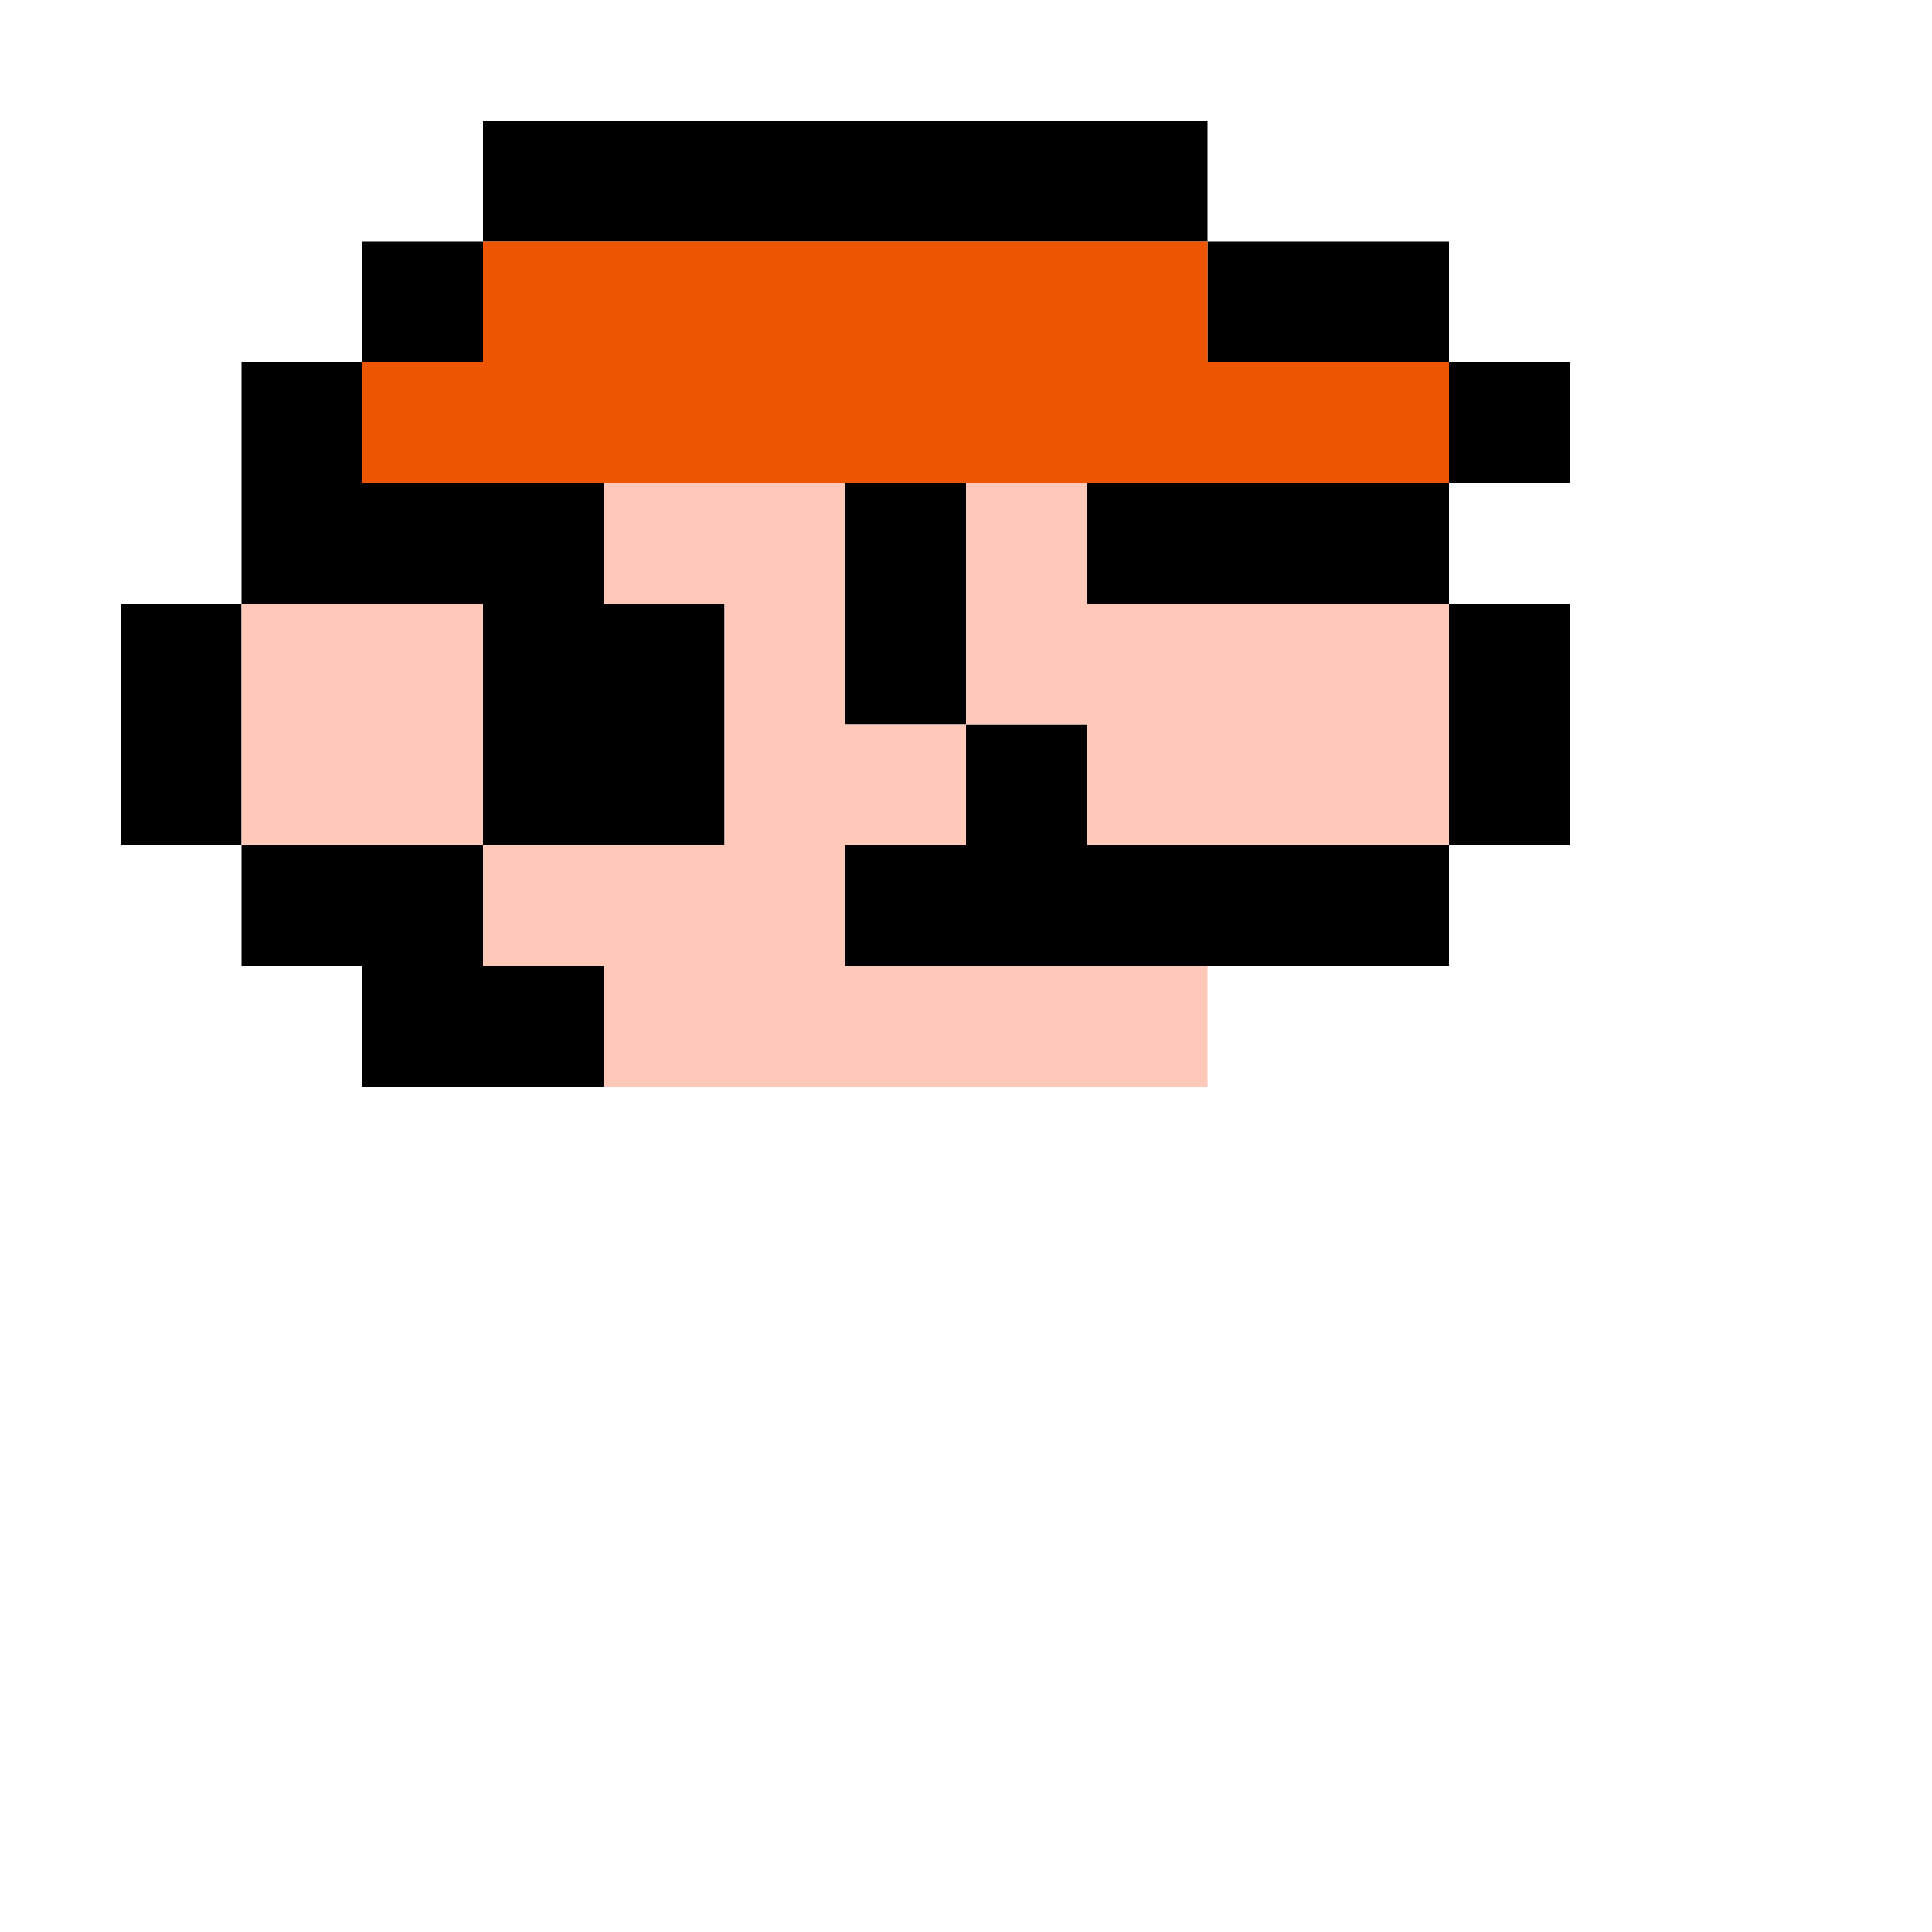
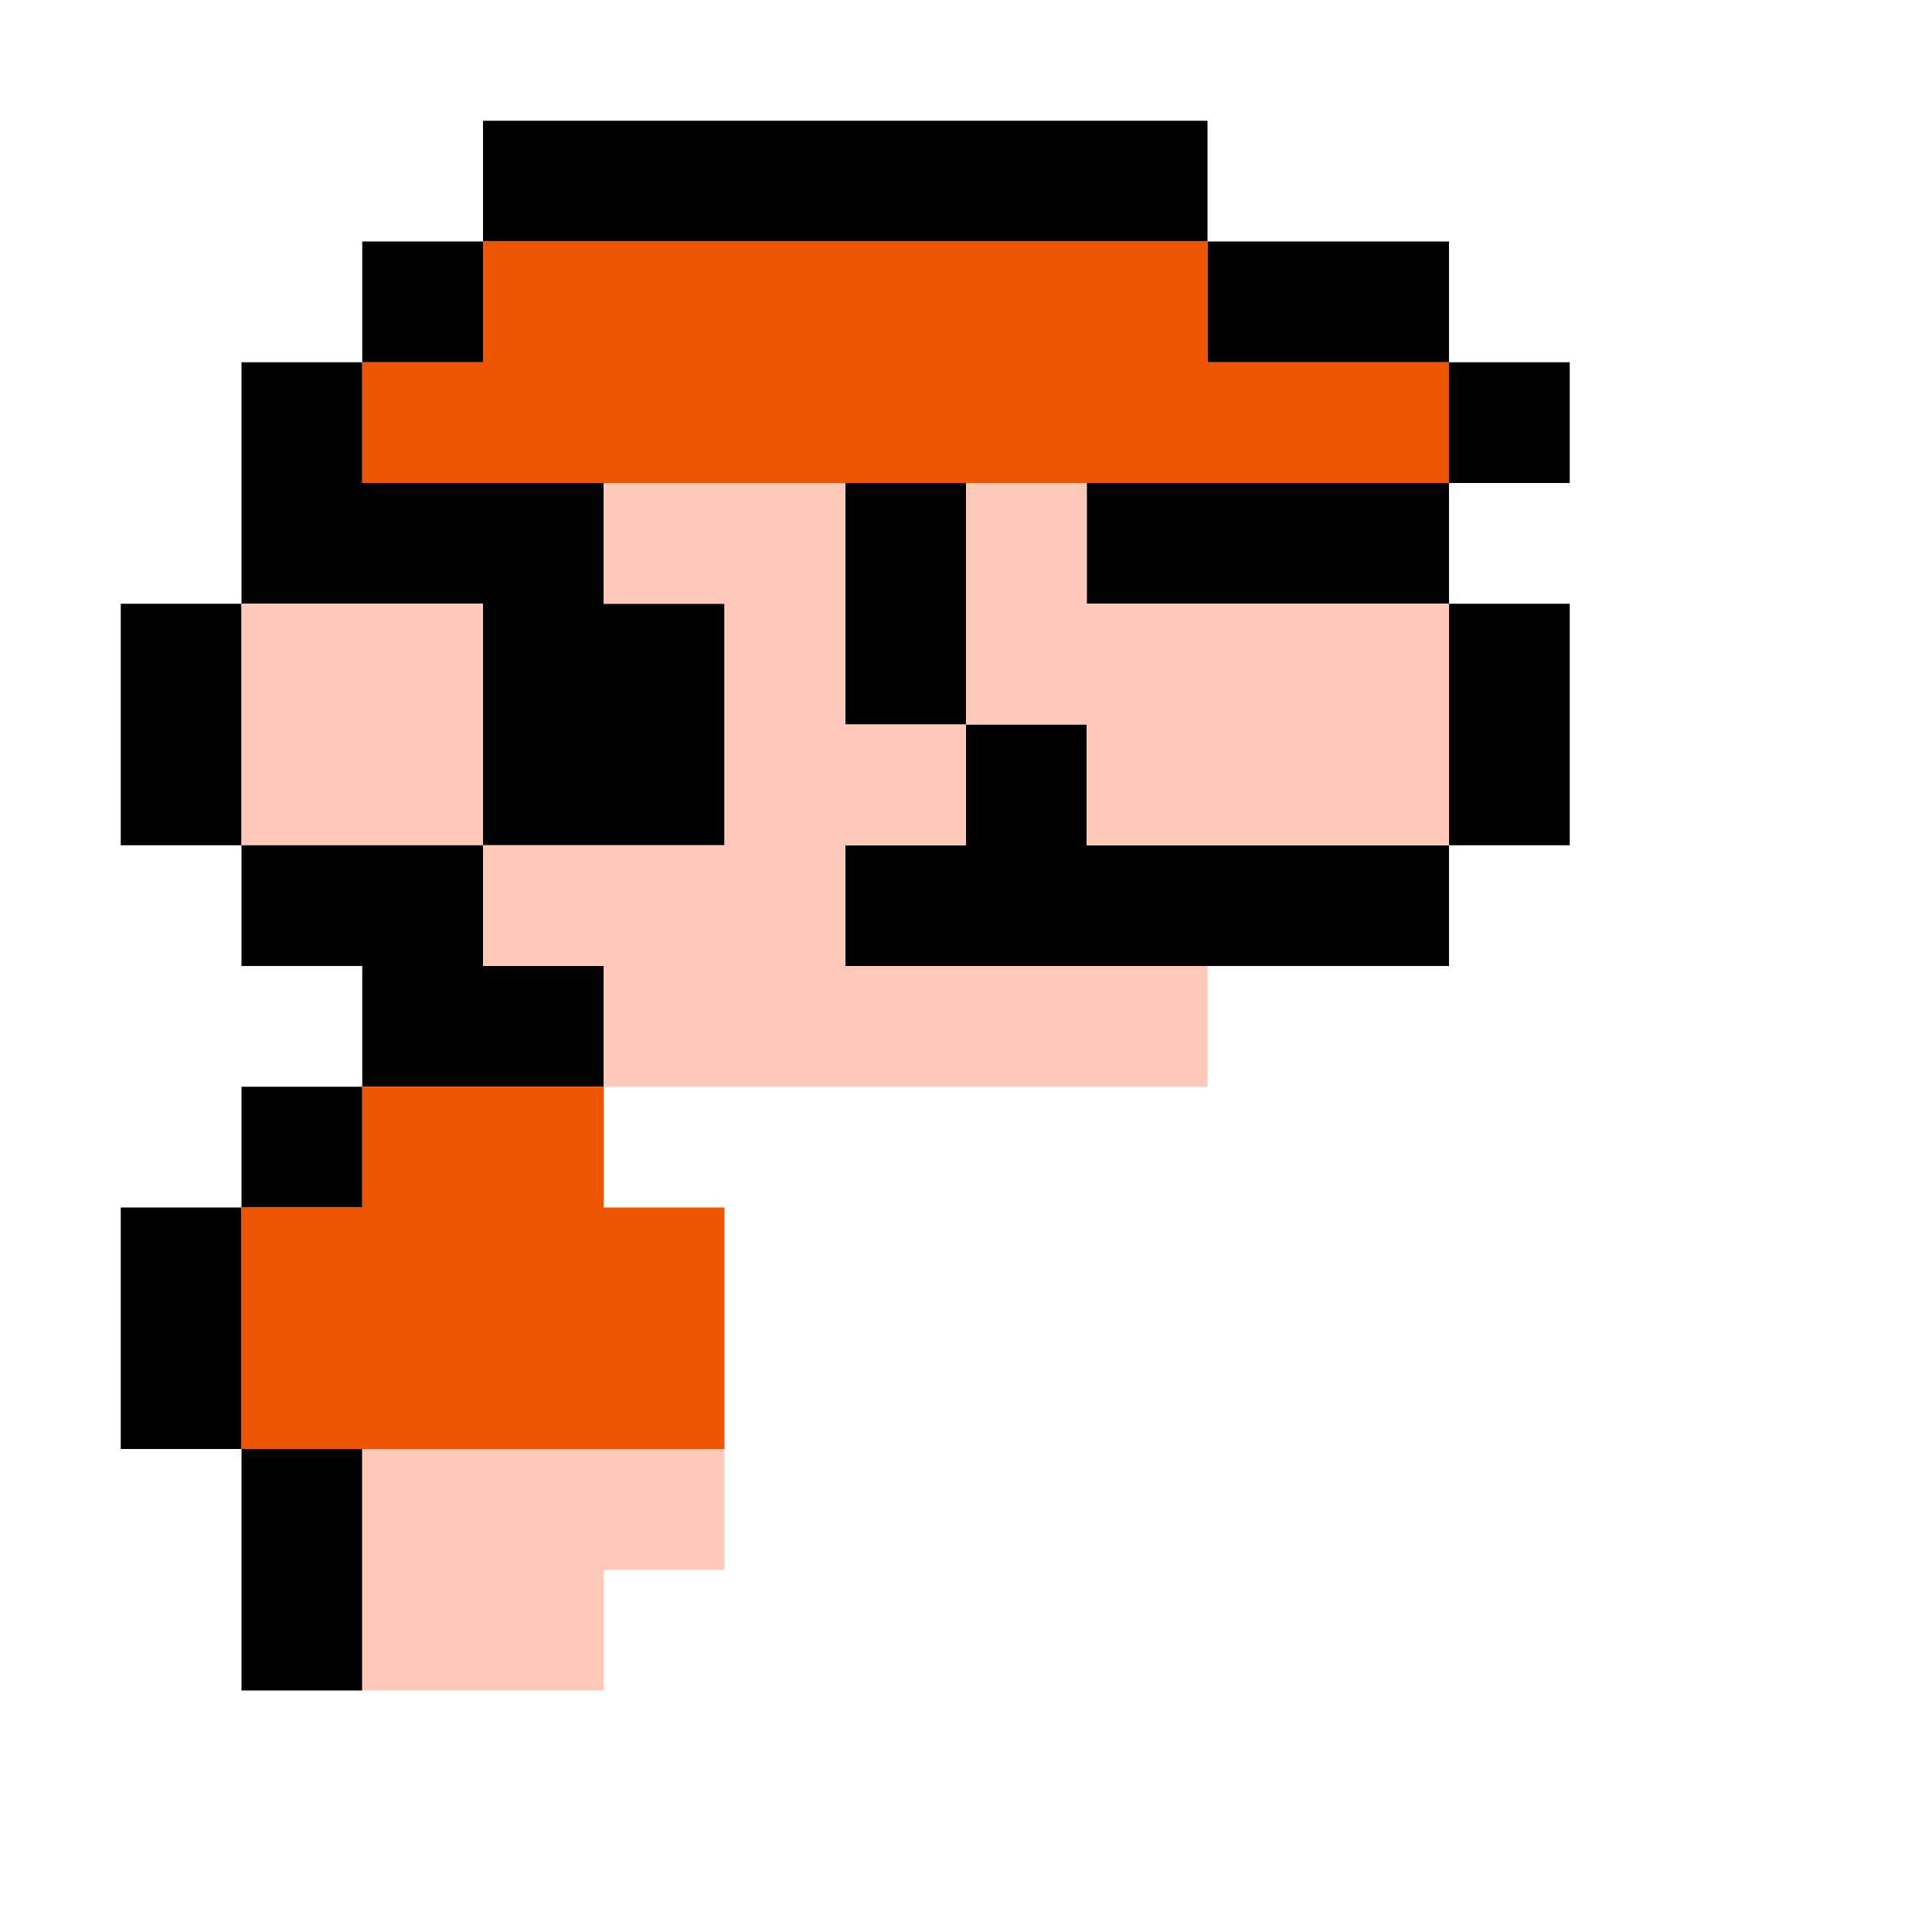
<svg xmlns="http://www.w3.org/2000/svg" width="160px" height="160px" version="1.1">
  <polygon points="20,40 20,30 30,30 30,20 40,20 40,10 100,10 100,20 120,20 120,30 130,30 130,40 120,40 120,30 100,30 100,20 40,20 40,30 30,30 30,40 20,40" fill="#000" />
  <polygon points="30,40 30,30 40,30 40,20 100,20 100,30 120,30 120,40 30,40" fill="#E50" />
  <polygon points="70,40 70,60 80,60 80,40 70,40" fill="#000" />
  <polygon points="40,70 60,70 60,50 50,50 50,40 20,40 20,50 10,50 10,70 20,70 20,50 40,50 40,70" fill="#000" />
  <polygon points="20,70 40,70 40,50 20,50 20,70" fill="#FFC8B8" />
  <polygon points="20,70 40,70 40,80 50,80 50,90 30,90 30,80 20,80 20,70" fill="#000" />
  <polygon points="90,40 120,40 120,50 130,50 130,70 120,70 120,80 70,80 70,70 80,70 80,60 90,60 90,70 120,70 120,50 90,50 90,40" fill="#000" />
  <polygon points="80,40 90,40 90,50 120,50 120,70 90,70 90,60 80,60 80,40" fill="#FFC8B8" />
  <polygon points="50,40 70,40 70,60 80,60 80,70 70,70 70,80 100,80 100,90 50,90 50,80 40,80 40,70 60,70 60,50 50,50 50,40" fill="#FFC8B8" />
+   <polygon points="20,90 30,90 30,100 20,100 20,120 30,120 30,140 20,140 20,120 10,120 10,100 20,100 20,90" fill="#000" />
+   <polygon points="30,90 50,90 50,100 60,100 60,120 20,120 20,100 30,100 30,90" fill="#E50" />
+   <polygon points="30,120 60,120 60,130 50,130 50,140 30,140 30,120" fill="#FFC8B8" />
</svg>
